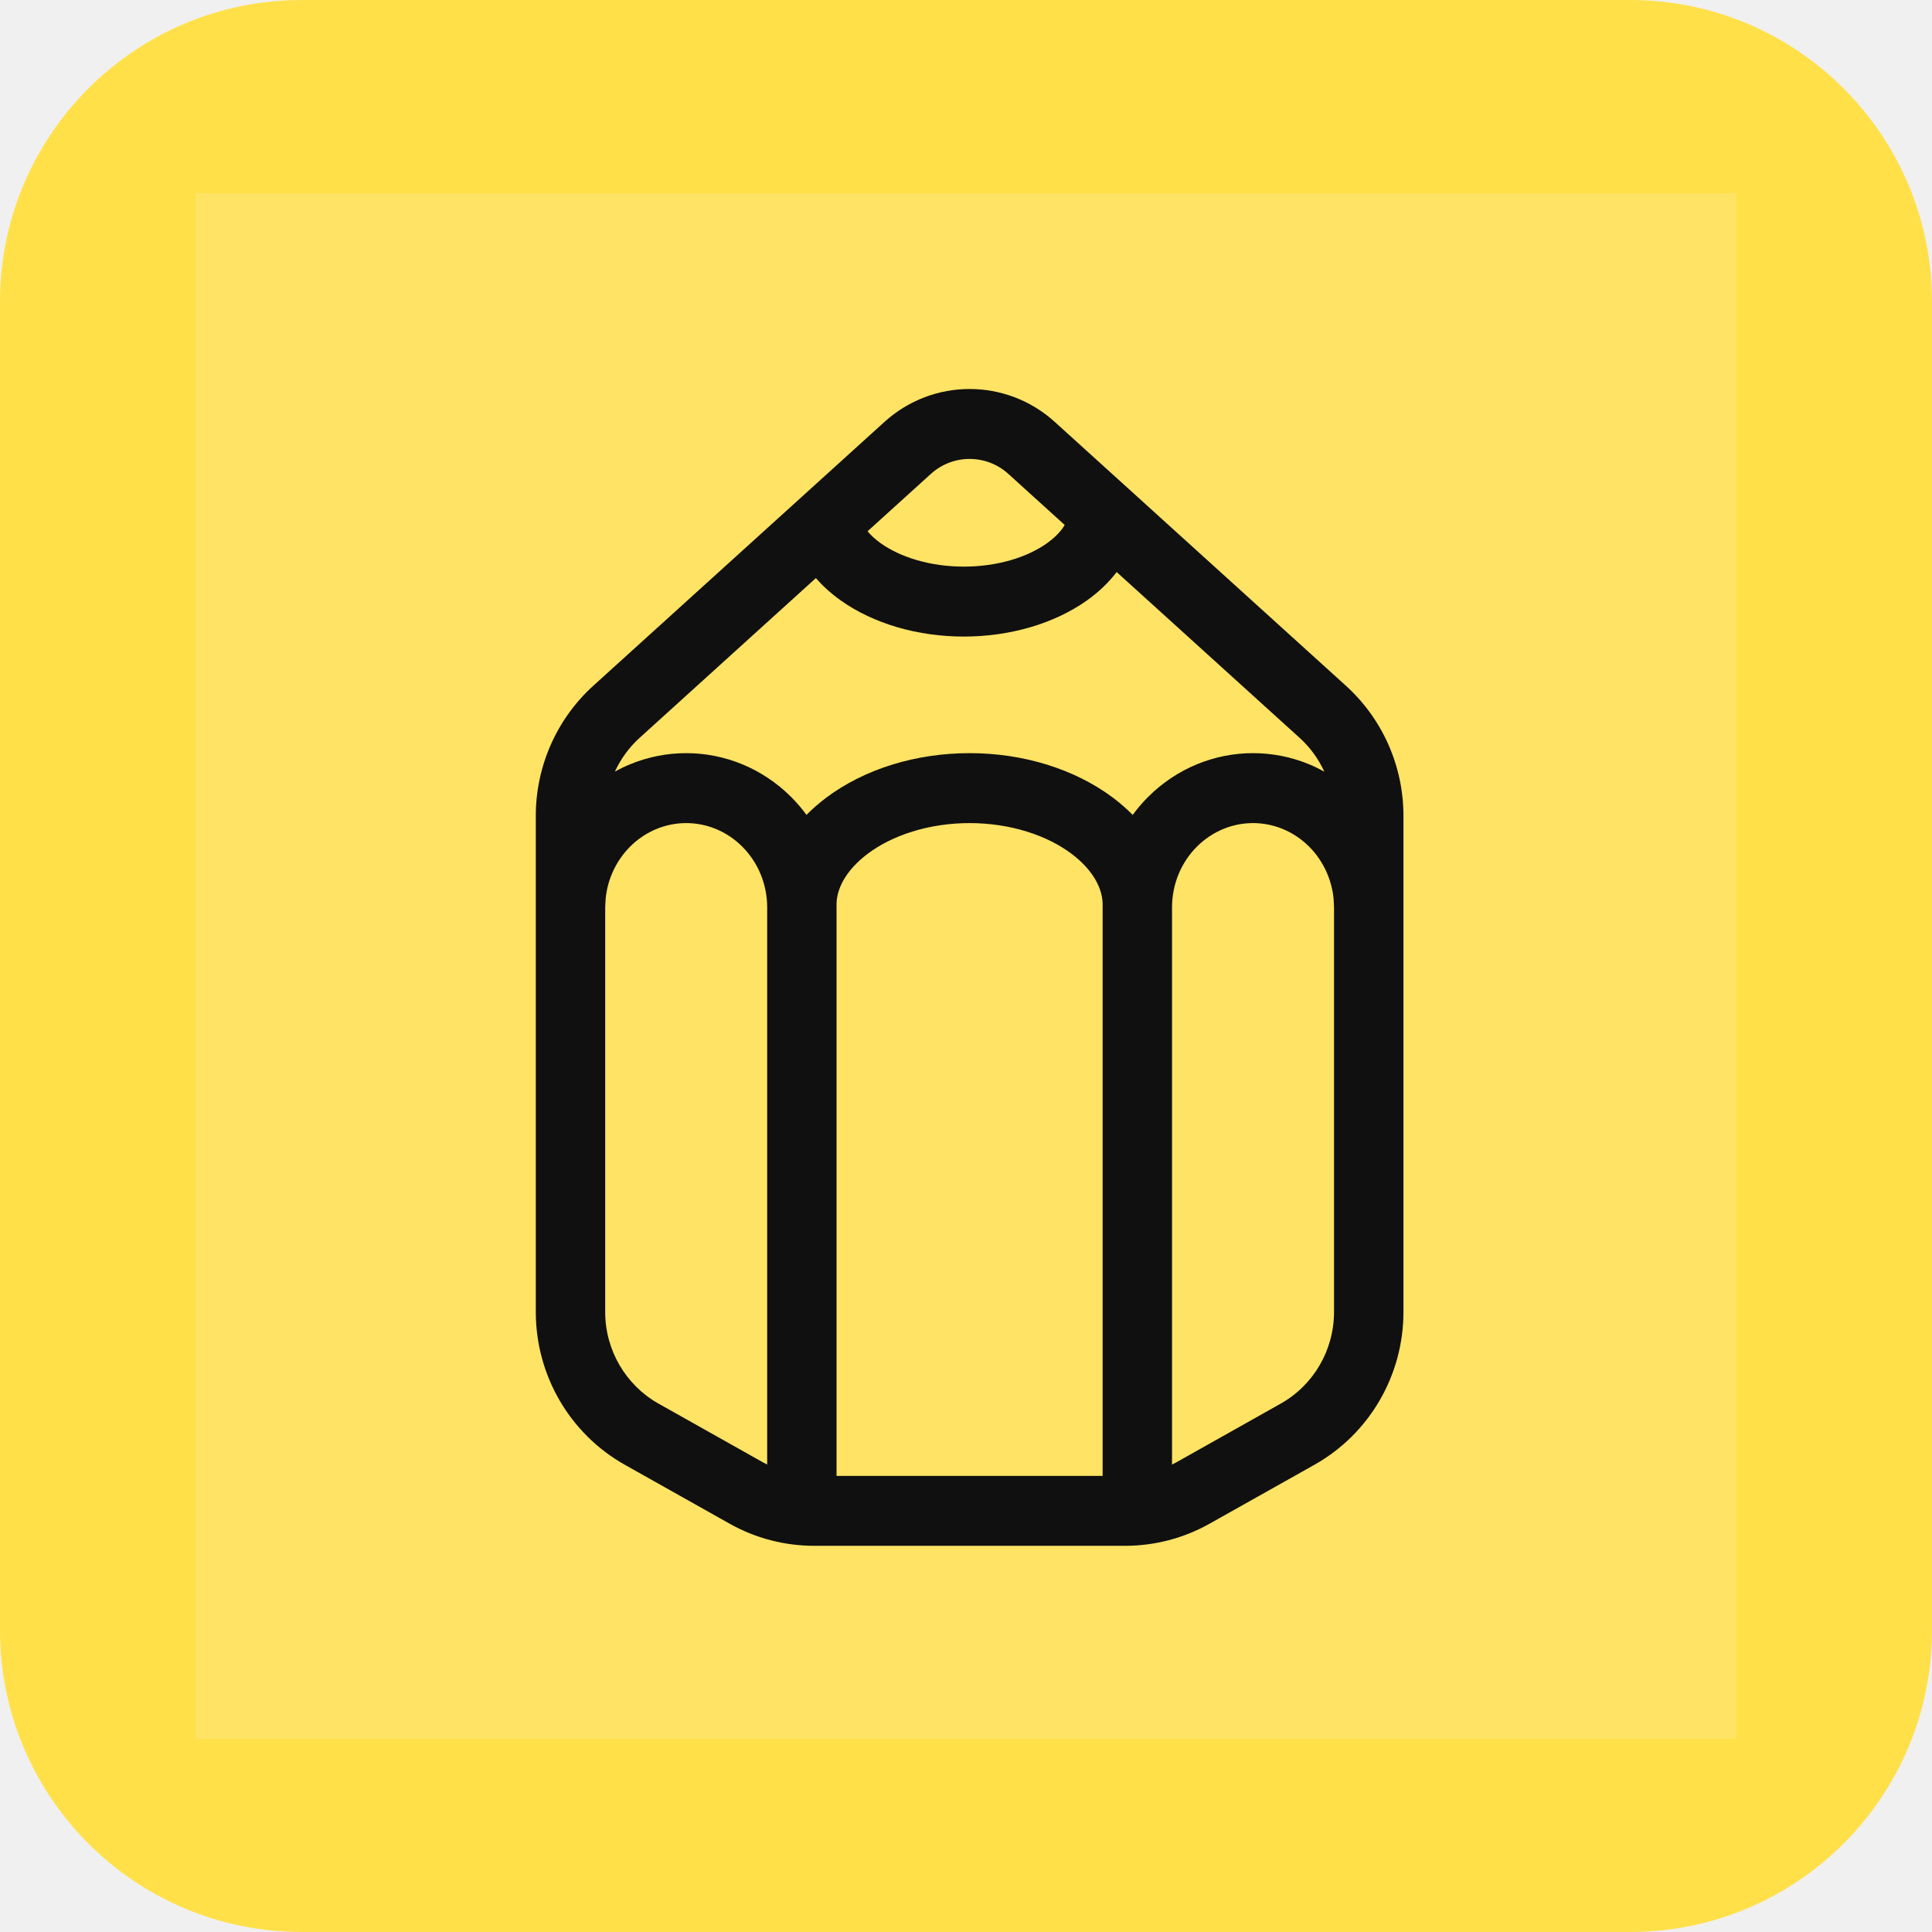
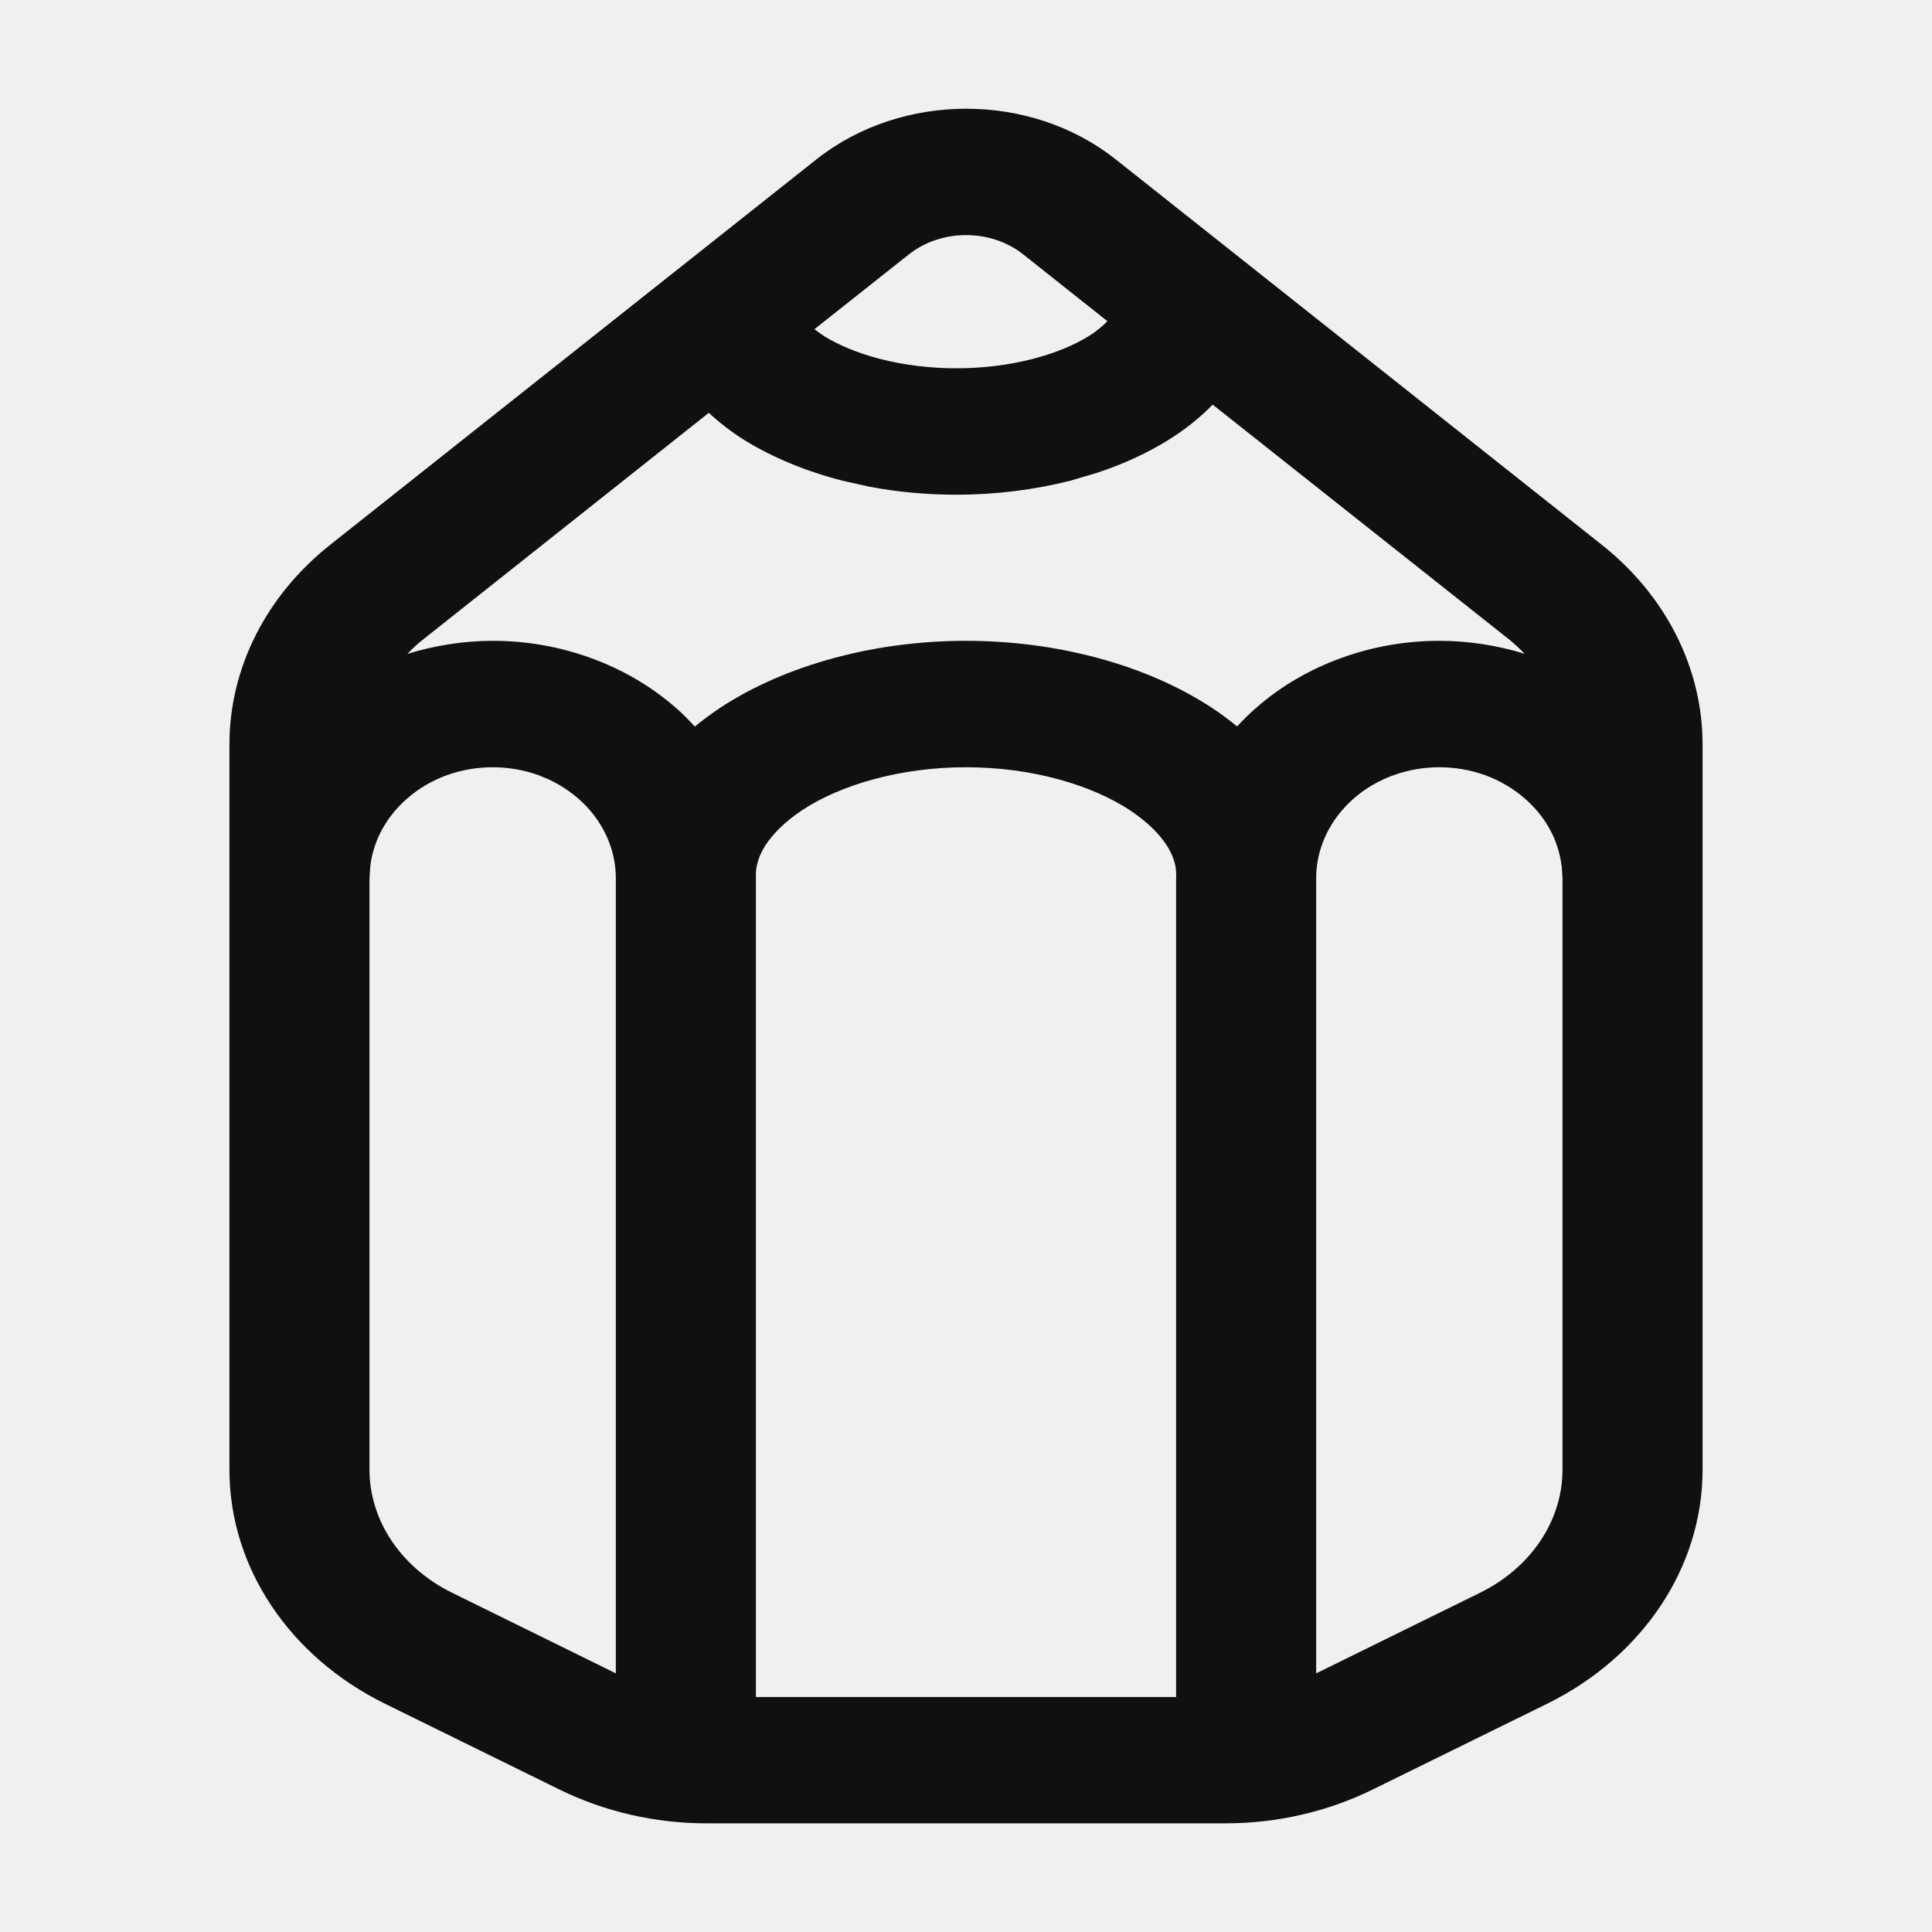
- <svg xmlns="http://www.w3.org/2000/svg" viewBox="0 0 64 64" width="64" height="64">
-   <rect width="64" height="64" rx="10" fill="#FFE049" />
-   <g>
-     <rect x="6.485" y="6.4" width="51.029" height="51.2" fill="#FFE365" />
-     <g transform="translate(-23 -20)">
-       <path d="M52.3 33.975C53.903 32.523 56.336 32.523 57.939 33.975L67.585 42.716C68.798 43.815 69.491 45.38 69.491 47.023V63.463C69.491 65.563 68.362 67.499 66.543 68.522L63.07 70.474C62.214 70.955 61.25 71.207 60.27 71.207H49.969C48.989 71.207 48.025 70.955 47.169 70.474L43.697 68.522C41.877 67.499 40.75 65.563 40.749 63.463L40.749 47.023C40.75 45.38 41.442 43.815 42.654 42.716L52.3 33.975ZM55.119 47.266C54.459 47.266 53.815 47.363 53.228 47.545C52.641 47.727 52.141 47.984 51.748 48.279C51.355 48.573 51.091 48.886 50.931 49.176C50.774 49.461 50.711 49.728 50.711 49.969C50.712 49.997 50.712 50.025 50.712 50.053V68.891H59.526V50.053C59.526 50.025 59.527 49.997 59.528 49.969H59.526C59.526 49.728 59.464 49.461 59.307 49.176C59.147 48.886 58.883 48.573 58.491 48.279C58.097 47.984 57.597 47.727 57.009 47.545C56.422 47.363 55.778 47.266 55.119 47.266ZM64.508 47.266C64.174 47.266 63.84 47.331 63.523 47.461C63.206 47.592 62.908 47.788 62.653 48.042C62.397 48.297 62.188 48.606 62.044 48.952C61.901 49.299 61.825 49.673 61.825 50.053V68.515C61.867 68.494 61.91 68.474 61.951 68.451L65.423 66.498C66.515 65.884 67.191 64.723 67.191 63.463V50.053L67.177 49.77C67.149 49.488 67.079 49.212 66.971 48.952C66.827 48.606 66.619 48.297 66.363 48.042C66.107 47.788 65.81 47.592 65.493 47.461C65.176 47.331 64.842 47.266 64.508 47.266ZM45.731 47.266C45.397 47.266 45.062 47.331 44.746 47.461C44.429 47.592 44.132 47.788 43.877 48.042C43.621 48.297 43.412 48.606 43.268 48.952C43.16 49.212 43.091 49.488 43.063 49.77L43.048 50.053V63.463C43.048 64.723 43.725 65.884 44.817 66.498L48.29 68.451C48.33 68.473 48.372 68.493 48.414 68.514L48.414 50.053C48.413 49.673 48.338 49.299 48.194 48.952C48.05 48.606 47.841 48.297 47.585 48.042C47.33 47.788 47.033 47.592 46.716 47.461C46.4 47.331 46.065 47.266 45.731 47.266ZM59.991 38.95C59.726 39.298 59.39 39.619 58.993 39.9C58.459 40.276 57.825 40.575 57.127 40.779C56.43 40.982 55.682 41.087 54.927 41.087C54.173 41.087 53.425 40.982 52.728 40.779C52.031 40.575 51.397 40.276 50.864 39.9C50.543 39.673 50.263 39.421 50.027 39.15L44.191 44.439C43.84 44.756 43.563 45.139 43.369 45.561C43.533 45.47 43.702 45.388 43.874 45.317C44.468 45.072 45.099 44.949 45.731 44.949C46.363 44.949 46.994 45.072 47.587 45.317C48.181 45.562 48.731 45.926 49.202 46.395C49.388 46.58 49.56 46.781 49.716 46.994C49.916 46.791 50.138 46.599 50.377 46.419C51 45.953 51.739 45.583 52.552 45.33C53.366 45.078 54.238 44.949 55.119 44.949C55.999 44.949 56.872 45.078 57.685 45.33C58.499 45.583 59.238 45.953 59.861 46.419C60.101 46.599 60.322 46.792 60.522 46.995C60.678 46.782 60.85 46.58 61.037 46.395C61.507 45.926 62.057 45.562 62.651 45.317C63.245 45.072 63.876 44.949 64.508 44.949C65.14 44.949 65.771 45.072 66.365 45.317C66.537 45.388 66.705 45.471 66.87 45.562C66.676 45.14 66.399 44.756 66.048 44.439L59.991 38.95ZM56.401 35.697C55.672 35.038 54.567 35.038 53.838 35.697L51.739 37.599C51.844 37.724 51.986 37.863 52.182 38.001C52.487 38.216 52.886 38.413 53.369 38.554C53.85 38.694 54.381 38.77 54.927 38.77C55.474 38.77 56.007 38.694 56.488 38.554C56.97 38.413 57.37 38.216 57.674 38.001C57.979 37.786 58.161 37.573 58.26 37.405C58.263 37.399 58.264 37.393 58.267 37.388L56.401 35.697Z" fill="#101010" />
-     </g>
+ <svg xmlns="http://www.w3.org/2000/svg" width="16" height="16" viewBox="0 0 16 16" fill="none">
+   <style>
+ .pencil-case { fill: #101010; }
+ @media (prefers-color-scheme: dark) {
+ .pencil-case { fill: #FFFFFF; }
+ }
+ </style>
+   <g clip-path="url(#clip0_2457_9911)">
+     <path class="pencil-case" d="M6.761 1.32C7.467 0.761 8.534 0.76 9.24 1.32L13.267 4.513C13.795 4.932 14.1 5.532 14.1 6.165L14.1 12.171C14.1 12.981 13.603 13.72 12.814 14.109L11.364 14.822C10.992 15.004 10.575 15.1 10.151 15.1L5.85 15.1C5.426 15.1 5.009 15.004 4.637 14.822L3.187 14.109C2.398 13.72 1.9 12.981 1.9 12.171L1.9 6.165C1.9 5.532 2.205 4.932 2.733 4.513L6.761 1.32ZM8 6.354C7.733 6.354 7.473 6.389 7.237 6.453C7 6.517 6.801 6.606 6.647 6.707C6.493 6.808 6.395 6.914 6.336 7.005C6.28 7.095 6.26 7.174 6.26 7.242L6.26 14.054L9.74 14.054L9.74 7.272C9.74 7.263 9.741 7.248 9.741 7.242L9.737 7.189C9.729 7.134 9.707 7.072 9.665 7.005C9.607 6.914 9.507 6.808 9.353 6.707C9.199 6.607 9 6.517 8.763 6.453C8.527 6.389 8.266 6.354 8 6.354ZM4.081 6.354C3.953 6.354 3.824 6.376 3.703 6.419C3.582 6.463 3.468 6.528 3.372 6.613C3.275 6.697 3.196 6.799 3.142 6.913C3.102 6.998 3.076 7.088 3.066 7.18L3.06 7.278L3.06 12.171C3.06 12.588 3.317 12.98 3.743 13.19L5.1 13.858L5.1 7.272C5.1 7.149 5.072 7.026 5.018 6.913C4.964 6.799 4.885 6.697 4.789 6.613C4.716 6.55 4.634 6.497 4.547 6.456L4.458 6.419C4.337 6.376 4.208 6.354 4.081 6.354ZM11.92 6.354C11.792 6.354 11.663 6.376 11.543 6.419C11.421 6.463 11.308 6.528 11.211 6.613C11.115 6.697 11.036 6.799 10.982 6.913C10.928 7.026 10.9 7.148 10.9 7.272L10.9 13.858L12.258 13.19C12.684 12.98 12.94 12.588 12.94 12.171L12.94 7.278L12.934 7.174H12.933C12.922 7.085 12.897 6.996 12.858 6.913C12.804 6.799 12.725 6.697 12.628 6.613C12.532 6.529 12.418 6.463 12.297 6.419C12.177 6.376 12.048 6.354 11.92 6.354ZM10.043 3.351C9.938 3.459 9.812 3.56 9.669 3.648C9.495 3.755 9.298 3.846 9.084 3.916L8.864 3.981C8.564 4.057 8.243 4.097 7.92 4.097C7.678 4.097 7.437 4.075 7.206 4.032L6.977 3.981C6.678 3.904 6.403 3.791 6.17 3.648C6.059 3.579 5.959 3.501 5.87 3.419L3.5 5.299C3.454 5.335 3.412 5.375 3.374 5.415C3.602 5.345 3.841 5.307 4.081 5.307C4.356 5.307 4.63 5.354 4.889 5.448C5.148 5.541 5.389 5.68 5.595 5.86C5.652 5.909 5.704 5.963 5.754 6.017C5.821 5.963 5.891 5.91 5.965 5.861C6.235 5.684 6.554 5.545 6.902 5.451C7.25 5.356 7.624 5.307 8 5.307C8.375 5.307 8.75 5.356 9.098 5.451C9.446 5.545 9.765 5.684 10.035 5.861C10.109 5.909 10.179 5.962 10.245 6.016C10.295 5.962 10.348 5.909 10.405 5.86C10.611 5.68 10.852 5.541 11.111 5.448C11.37 5.354 11.645 5.307 11.92 5.307C12.159 5.307 12.398 5.344 12.626 5.414C12.587 5.374 12.546 5.335 12.502 5.299L10.043 3.351ZM8.473 2.106C8.205 1.894 7.796 1.894 7.528 2.106L6.745 2.726C6.769 2.745 6.796 2.765 6.827 2.785C6.944 2.857 7.102 2.925 7.294 2.974C7.487 3.023 7.7 3.05 7.92 3.05C8.14 3.05 8.354 3.023 8.546 2.974C8.739 2.925 8.897 2.857 9.014 2.785C9.085 2.741 9.135 2.697 9.171 2.66L8.473 2.106Z" fill="#101010" />
  </g>
+   <defs>
+     <clipPath id="clip0_2457_9911">
+       <rect width="16" height="16" rx="5" fill="white" />
+     </clipPath>
+   </defs>
</svg>
